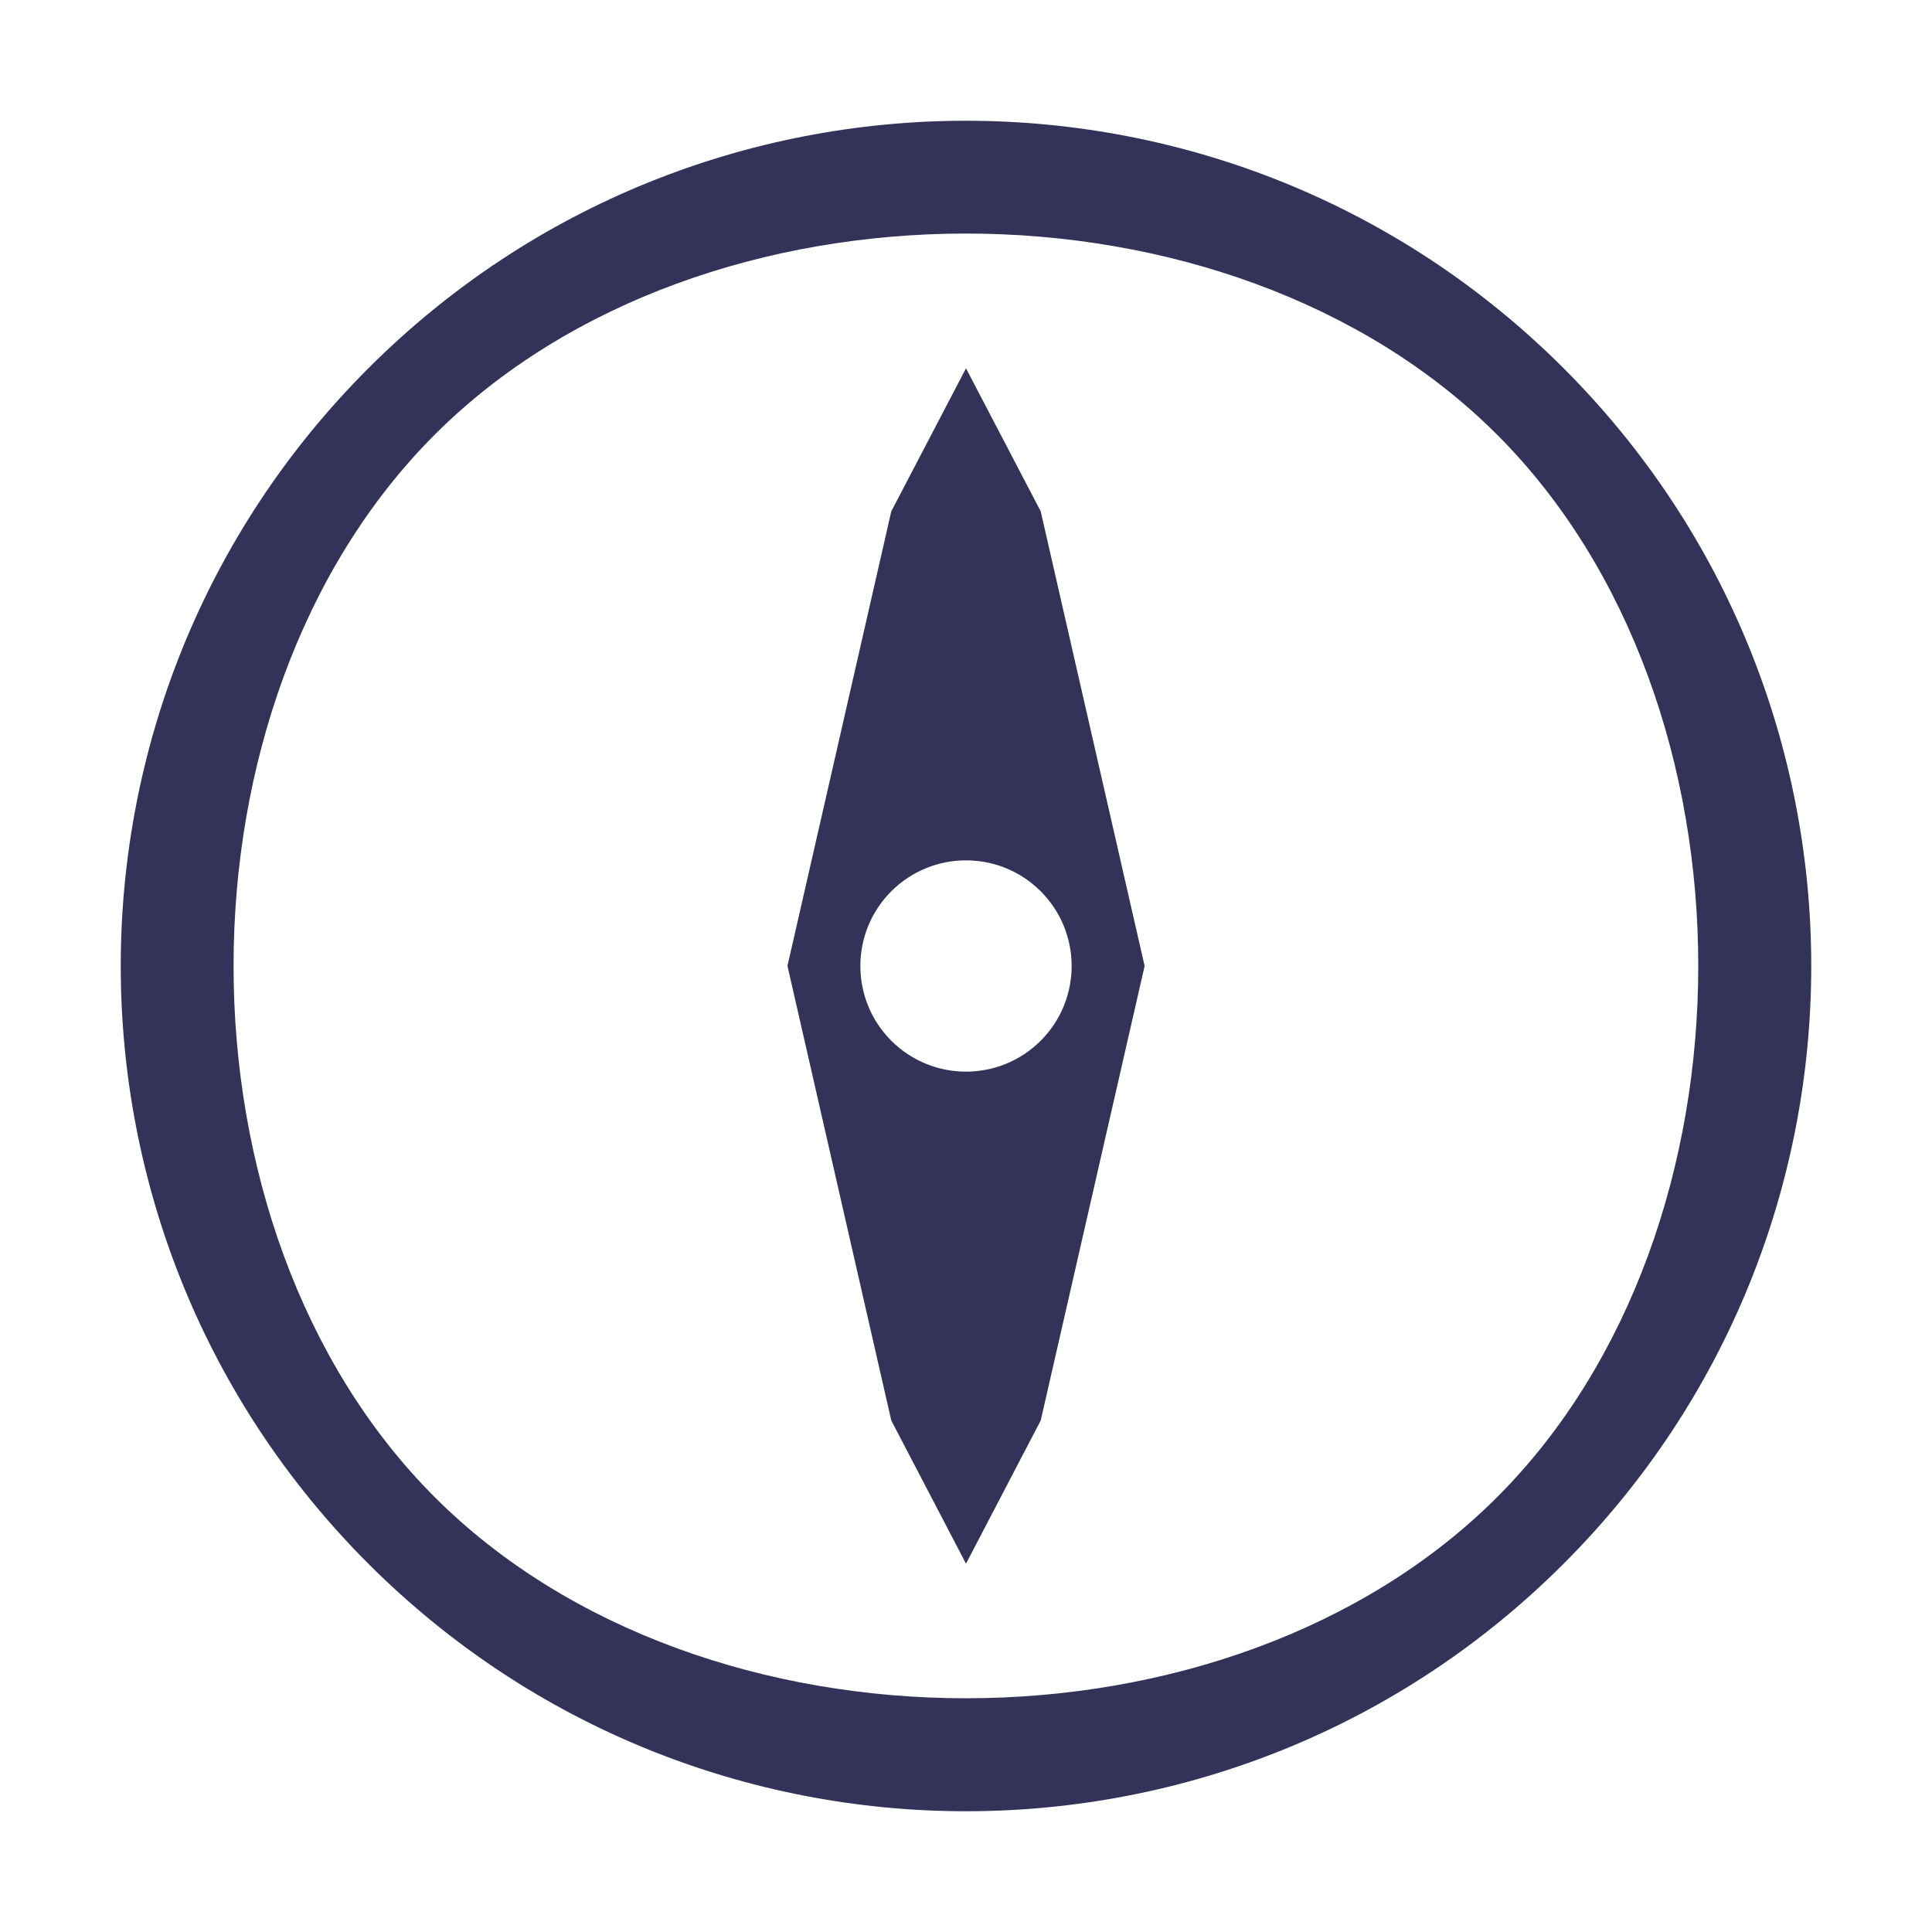
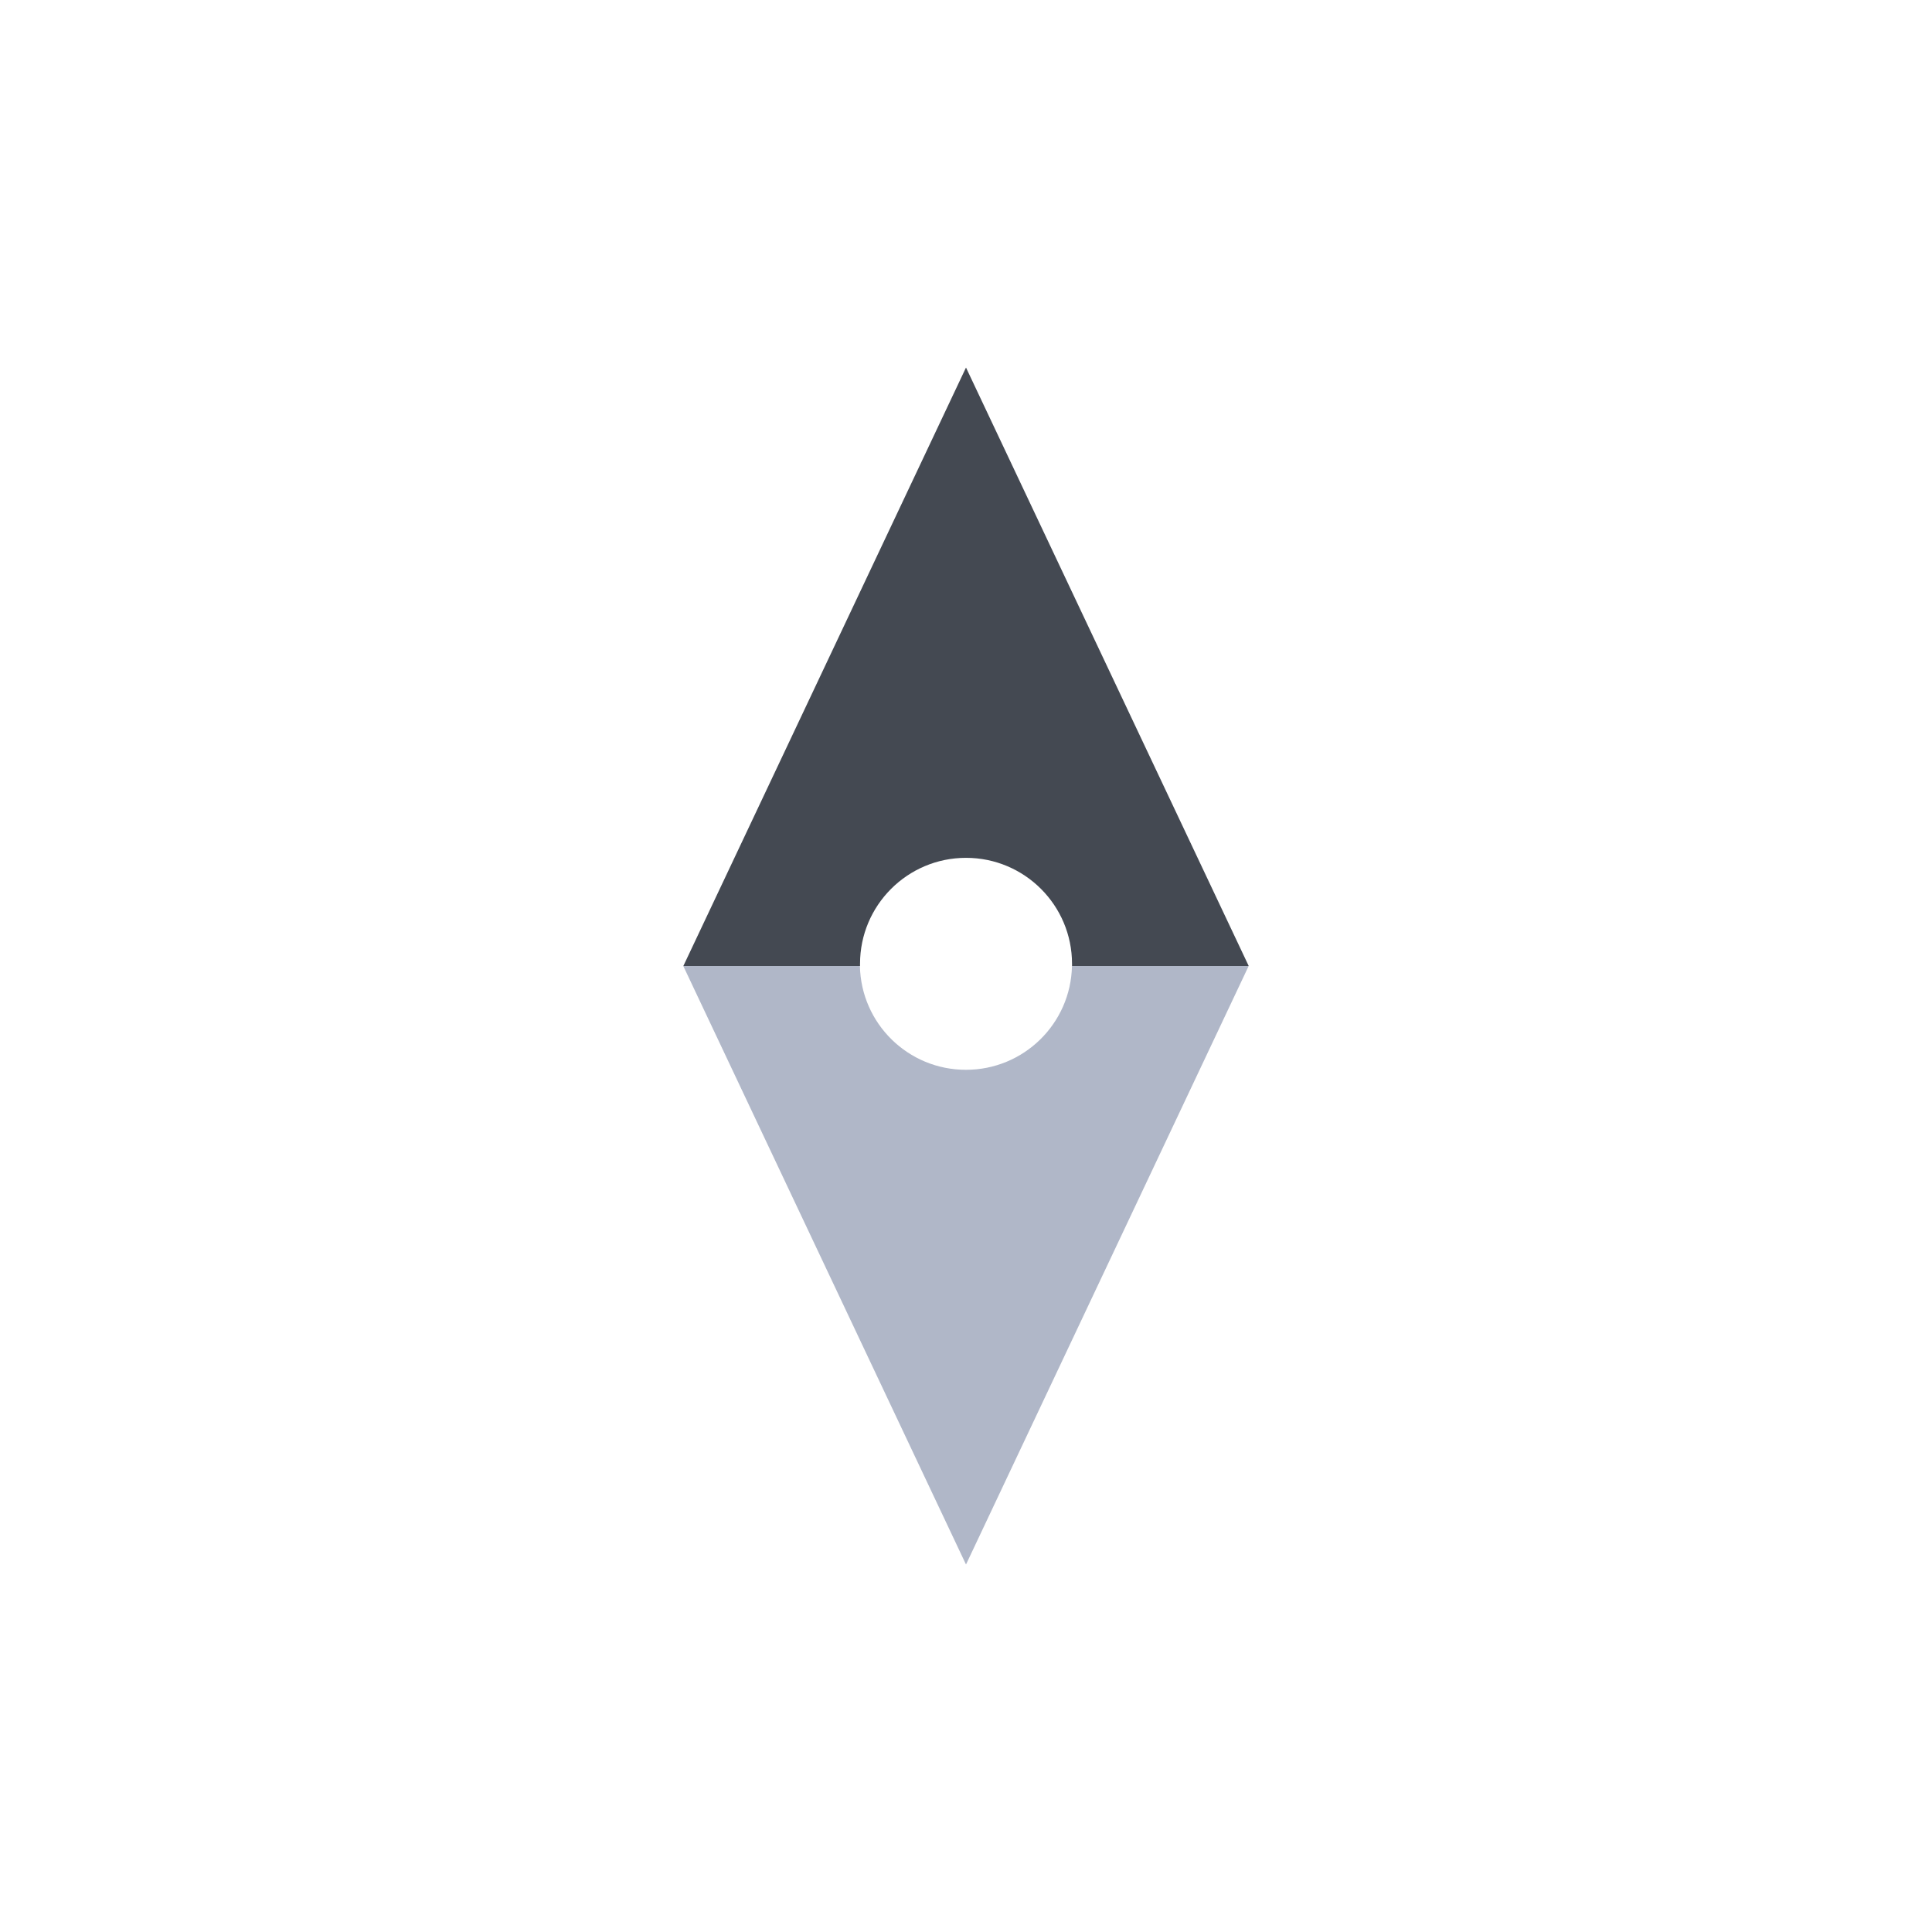
- <svg xmlns="http://www.w3.org/2000/svg" id="svg84" version="1.1" height="32" width="32">
-   <defs id="defs88" />
-   <g id="g77">
-     <rect x="-1" y="-1" width="582" height="402" id="canvas_background" fill="none" />
-   </g>
-   <g id="g82">
-     <path fill="#333359" d="M 2,16 C 2,23.732 8.268,30 16,30 23.732,30 30,23.732 30,16 30,8.268 23.732,2 16,2 8.268,2 2,8.268 2,16 Z m 26.443,-0.002 c 0,6.282 -6.161,12.443 -12.443,12.443 -6.282,0 -12.443,-6.161 -12.443,-12.443 C 3.557,9.716 9.718,3.555 16,3.555 c 6.282,0 12.443,6.161 12.443,12.443 z M 13.91,13.908 9.802,20.448 9,23 11.552,22.198 18.092,18.092 22.2,11.55 23,9 20.45,9.8 Z M 17.75,16 c 0,0.966 -0.784,1.75 -1.75,1.75 -0.966,0 -1.75,-0.784 -1.75,-1.75 0,-0.966 0.784,-1.75 1.75,-1.75 0.966,0 1.75,0.784 1.75,1.75 z" id="svg_1" transform="rotate(-45,16,16)" />
-   </g>
+ <svg xmlns="http://www.w3.org/2000/svg" width="100%" height="100%" viewBox="0 0 33 33" fill-rule="evenodd" stroke-linejoin="round" stroke-miterlimit="2">
+   <path d="M14.689 16.5h-3.018L16.5 26.723 21.328 16.5h-3.018a1.81 1.81 0 0 1-1.811 1.773 1.81 1.81 0 0 1-1.811-1.773z" fill="#1d3262" fill-opacity=".35" />
+   <path d="M16.5 6.278L11.672 16.5h3.018v-.037a1.81 1.81 0 1 1 3.621 0v.037h3.018L16.5 6.278z" fill="#444952" />
</svg>
